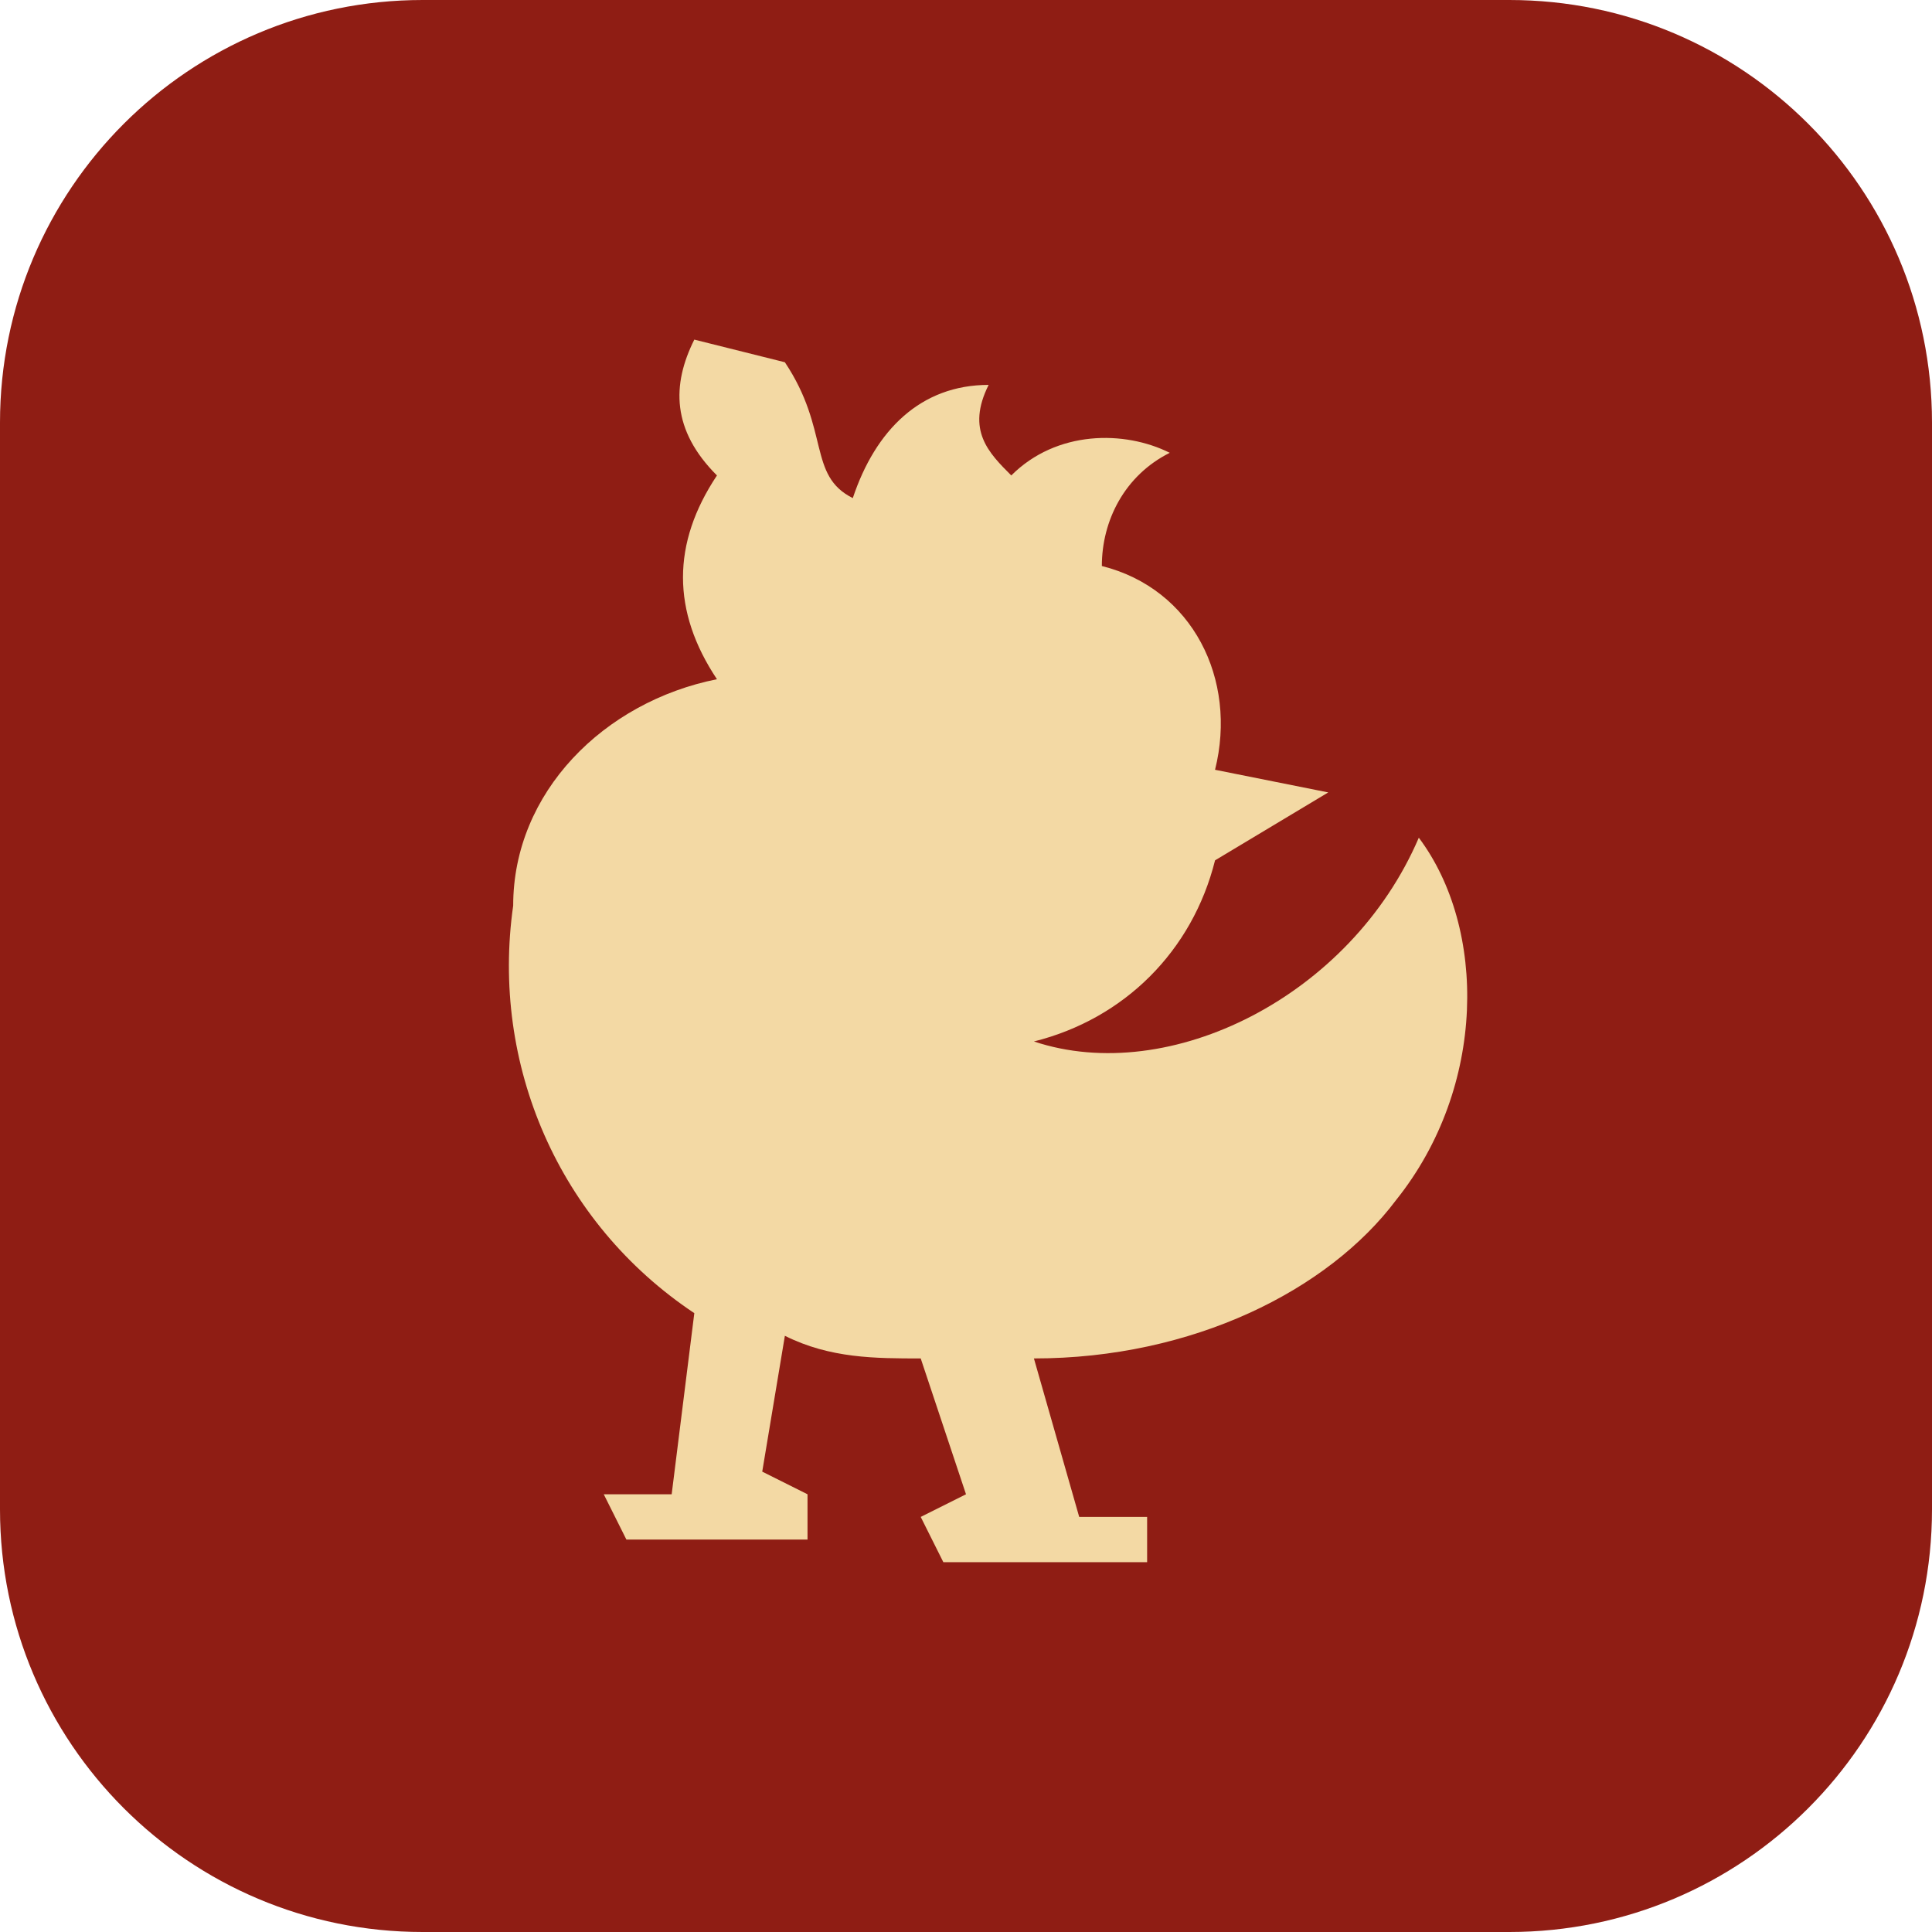
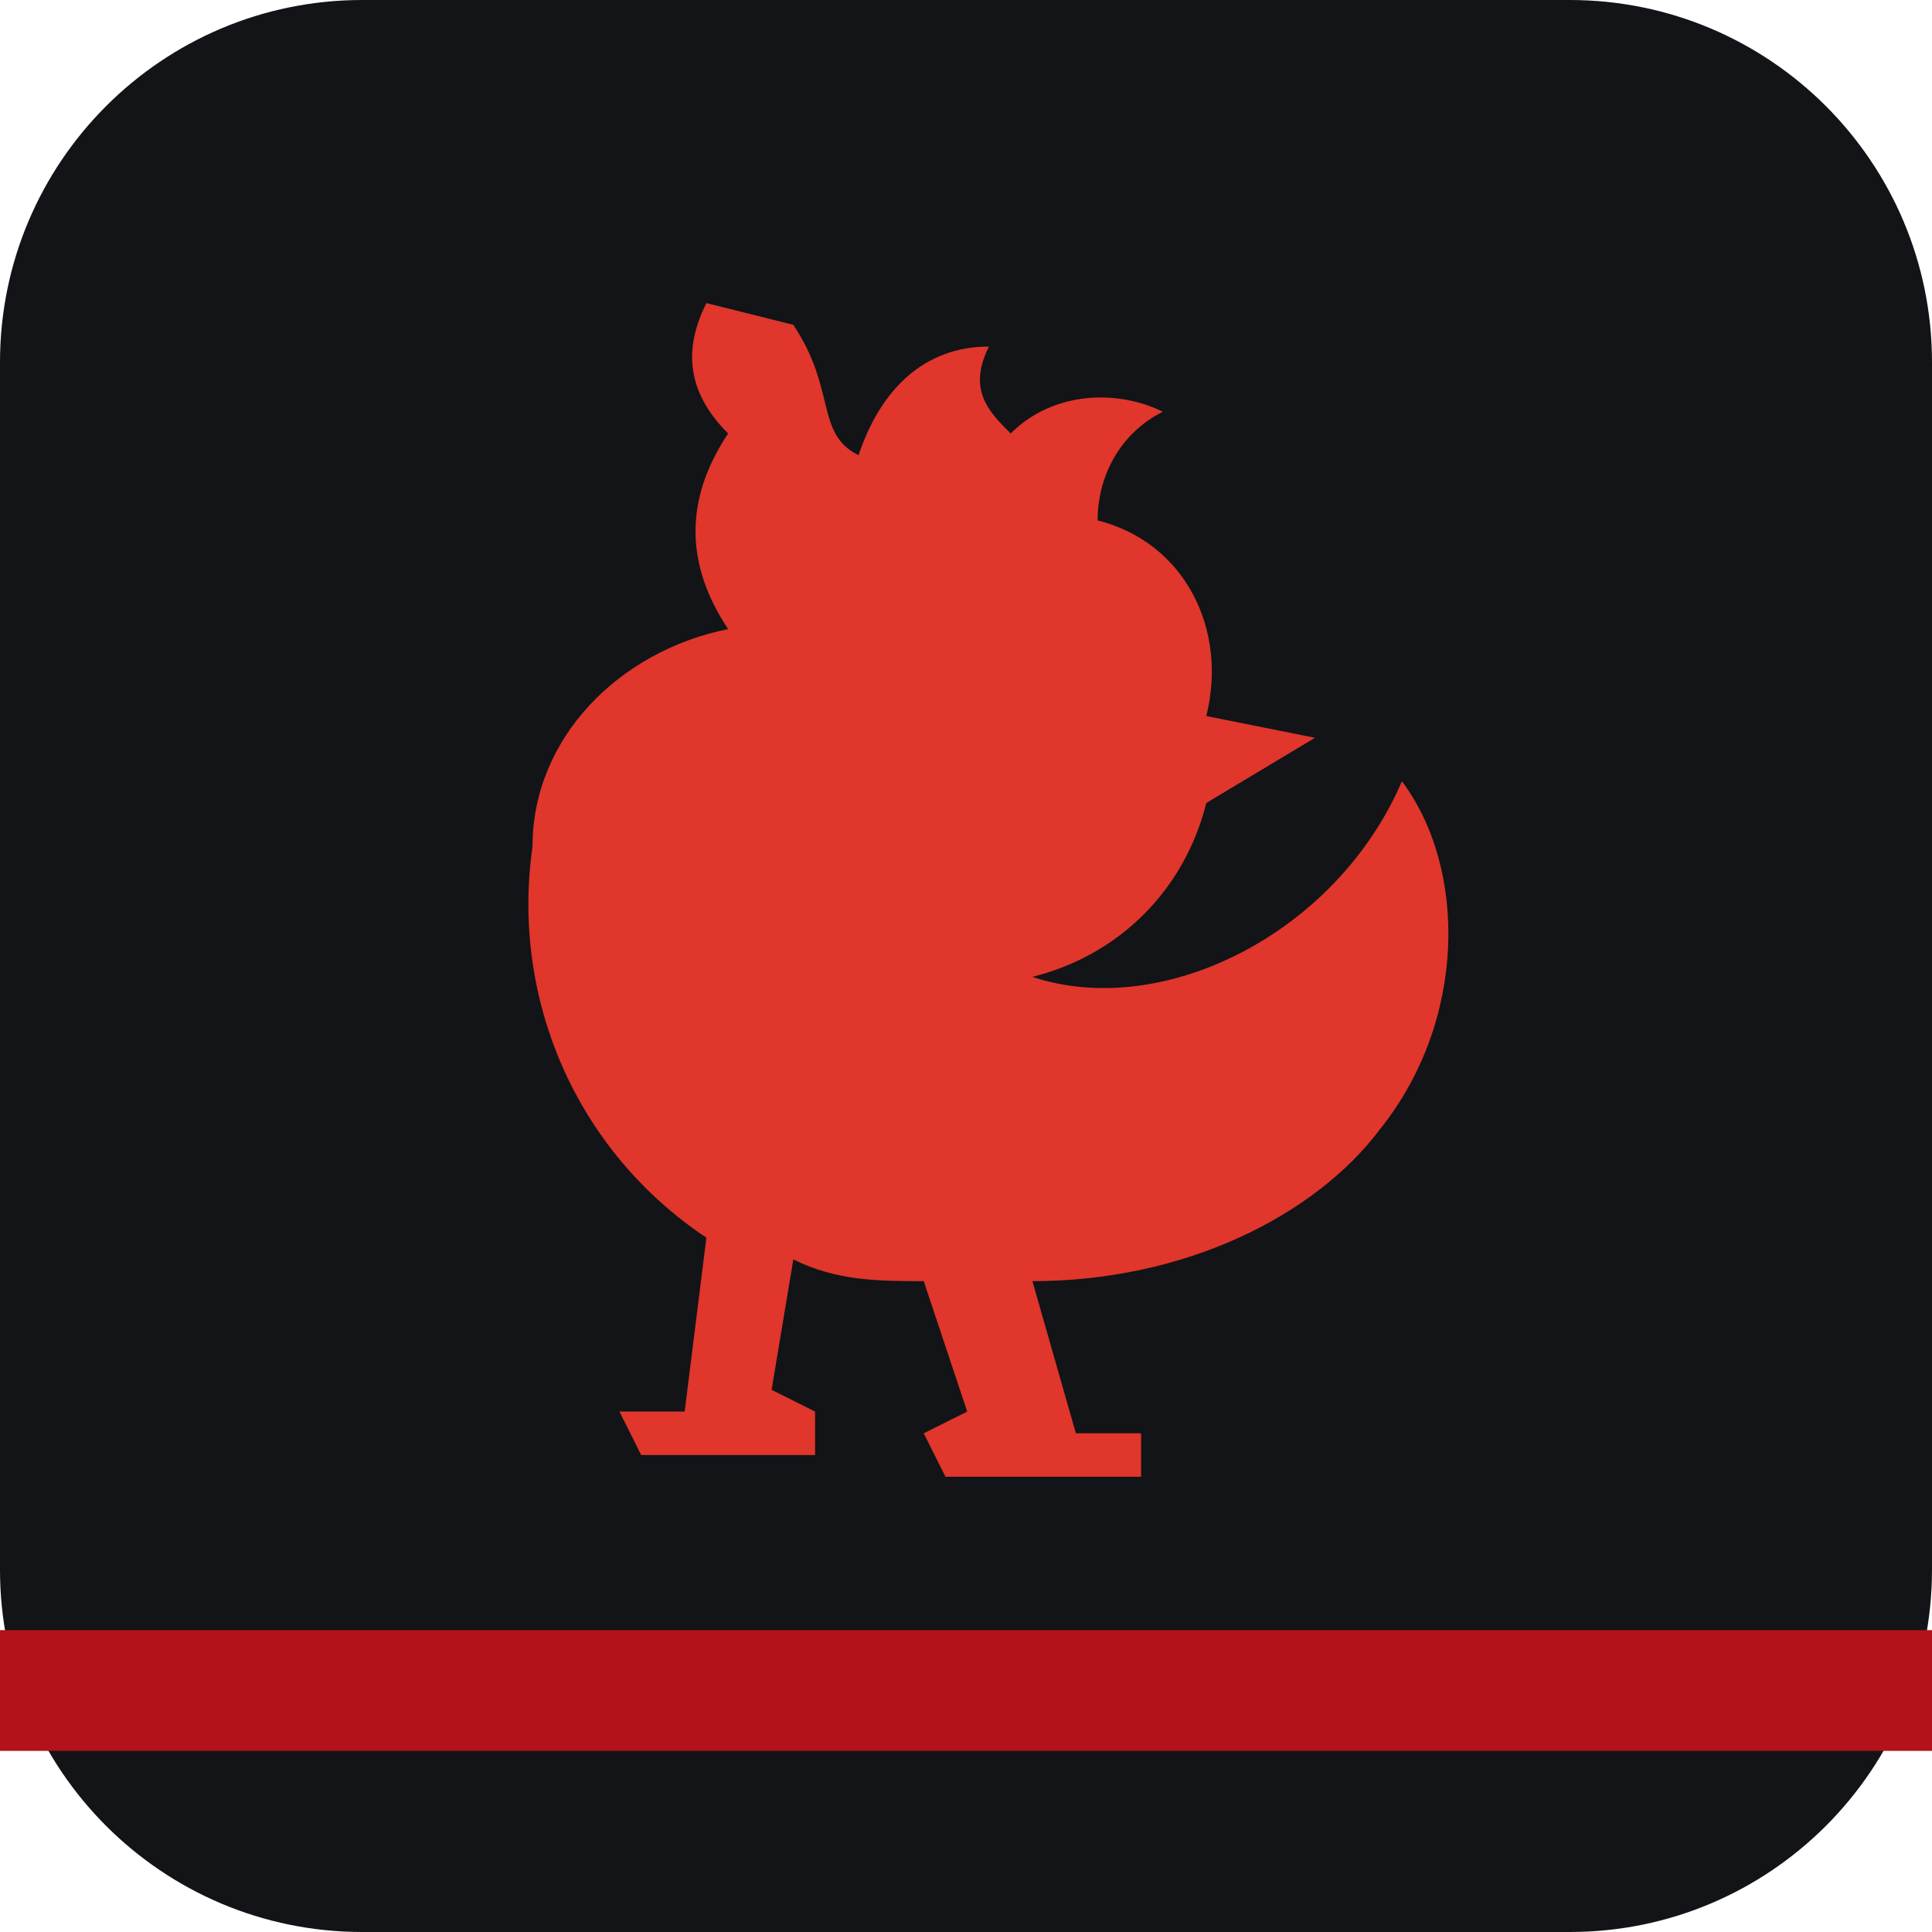
<svg xmlns="http://www.w3.org/2000/svg" viewBox="0 0 64 64">
-   <rect width="64" height="64" rx="14" fill="#8f1d14" />
-   <g transform="translate(8 6) scale(0.75)" fill="#f3d9a4">
+   <rect width="64" height="64" rx="12" fill="#121417" />
+   <rect y="54" width="64" height="4" fill="#b3121b" />
+   <g transform="translate(9 5) scale(0.72)" fill="#e0362c">
    <path d="M24 8c2 3 1 5 3 6 1-3 3-5 6-5-1 2 0 3 1 4 2-2 5-2 7-1-2 1-3 3-3 5 4 1 6 5 5 9l5 1-5 3c-1 4-4 7-8 8 6 2 14-2 17-9 3 4 3 11-1 16-3 4-9 7-16 7l2 7h3v2h-9l-1-2 2-1-2-6c-2 0-4 0-6-1l-1 6 2 1v2h-8l-1-2h3l1-8c-6-4-9-11-8-18 0-5 4-9 9-10-2-3-2-6 0-9-2-2-2-4-1-6z" />
  </g>
</svg>
